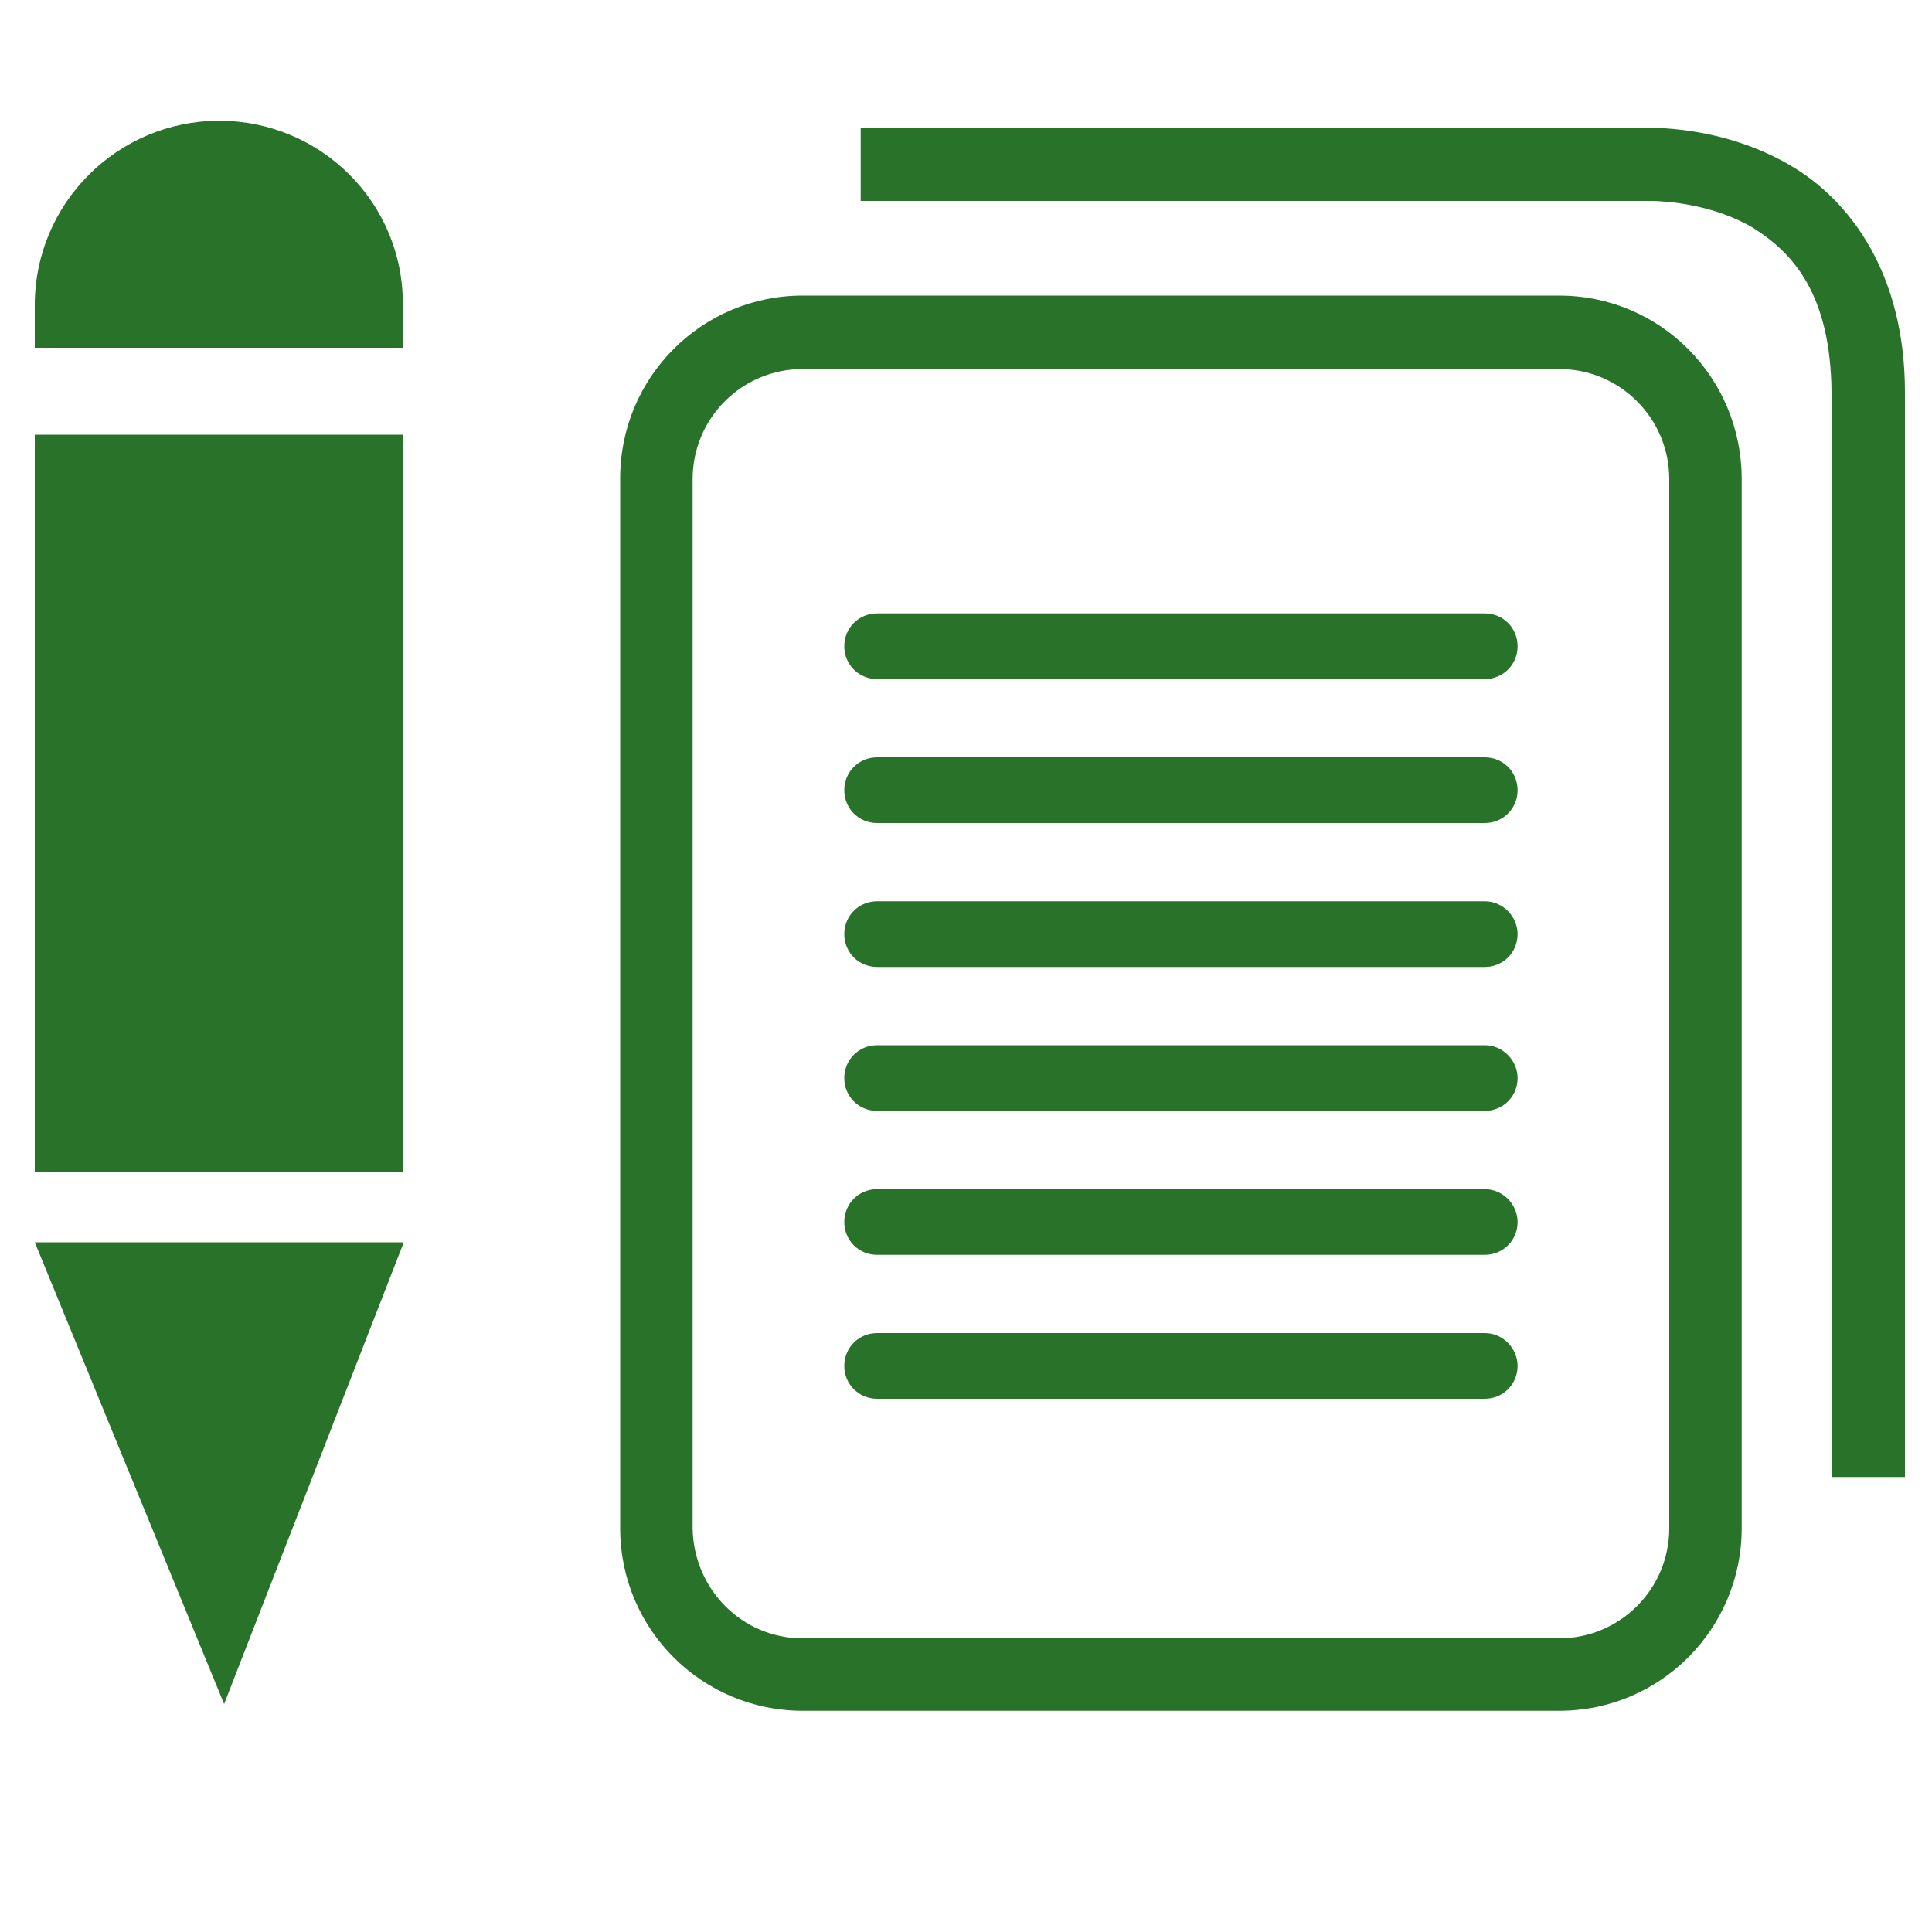
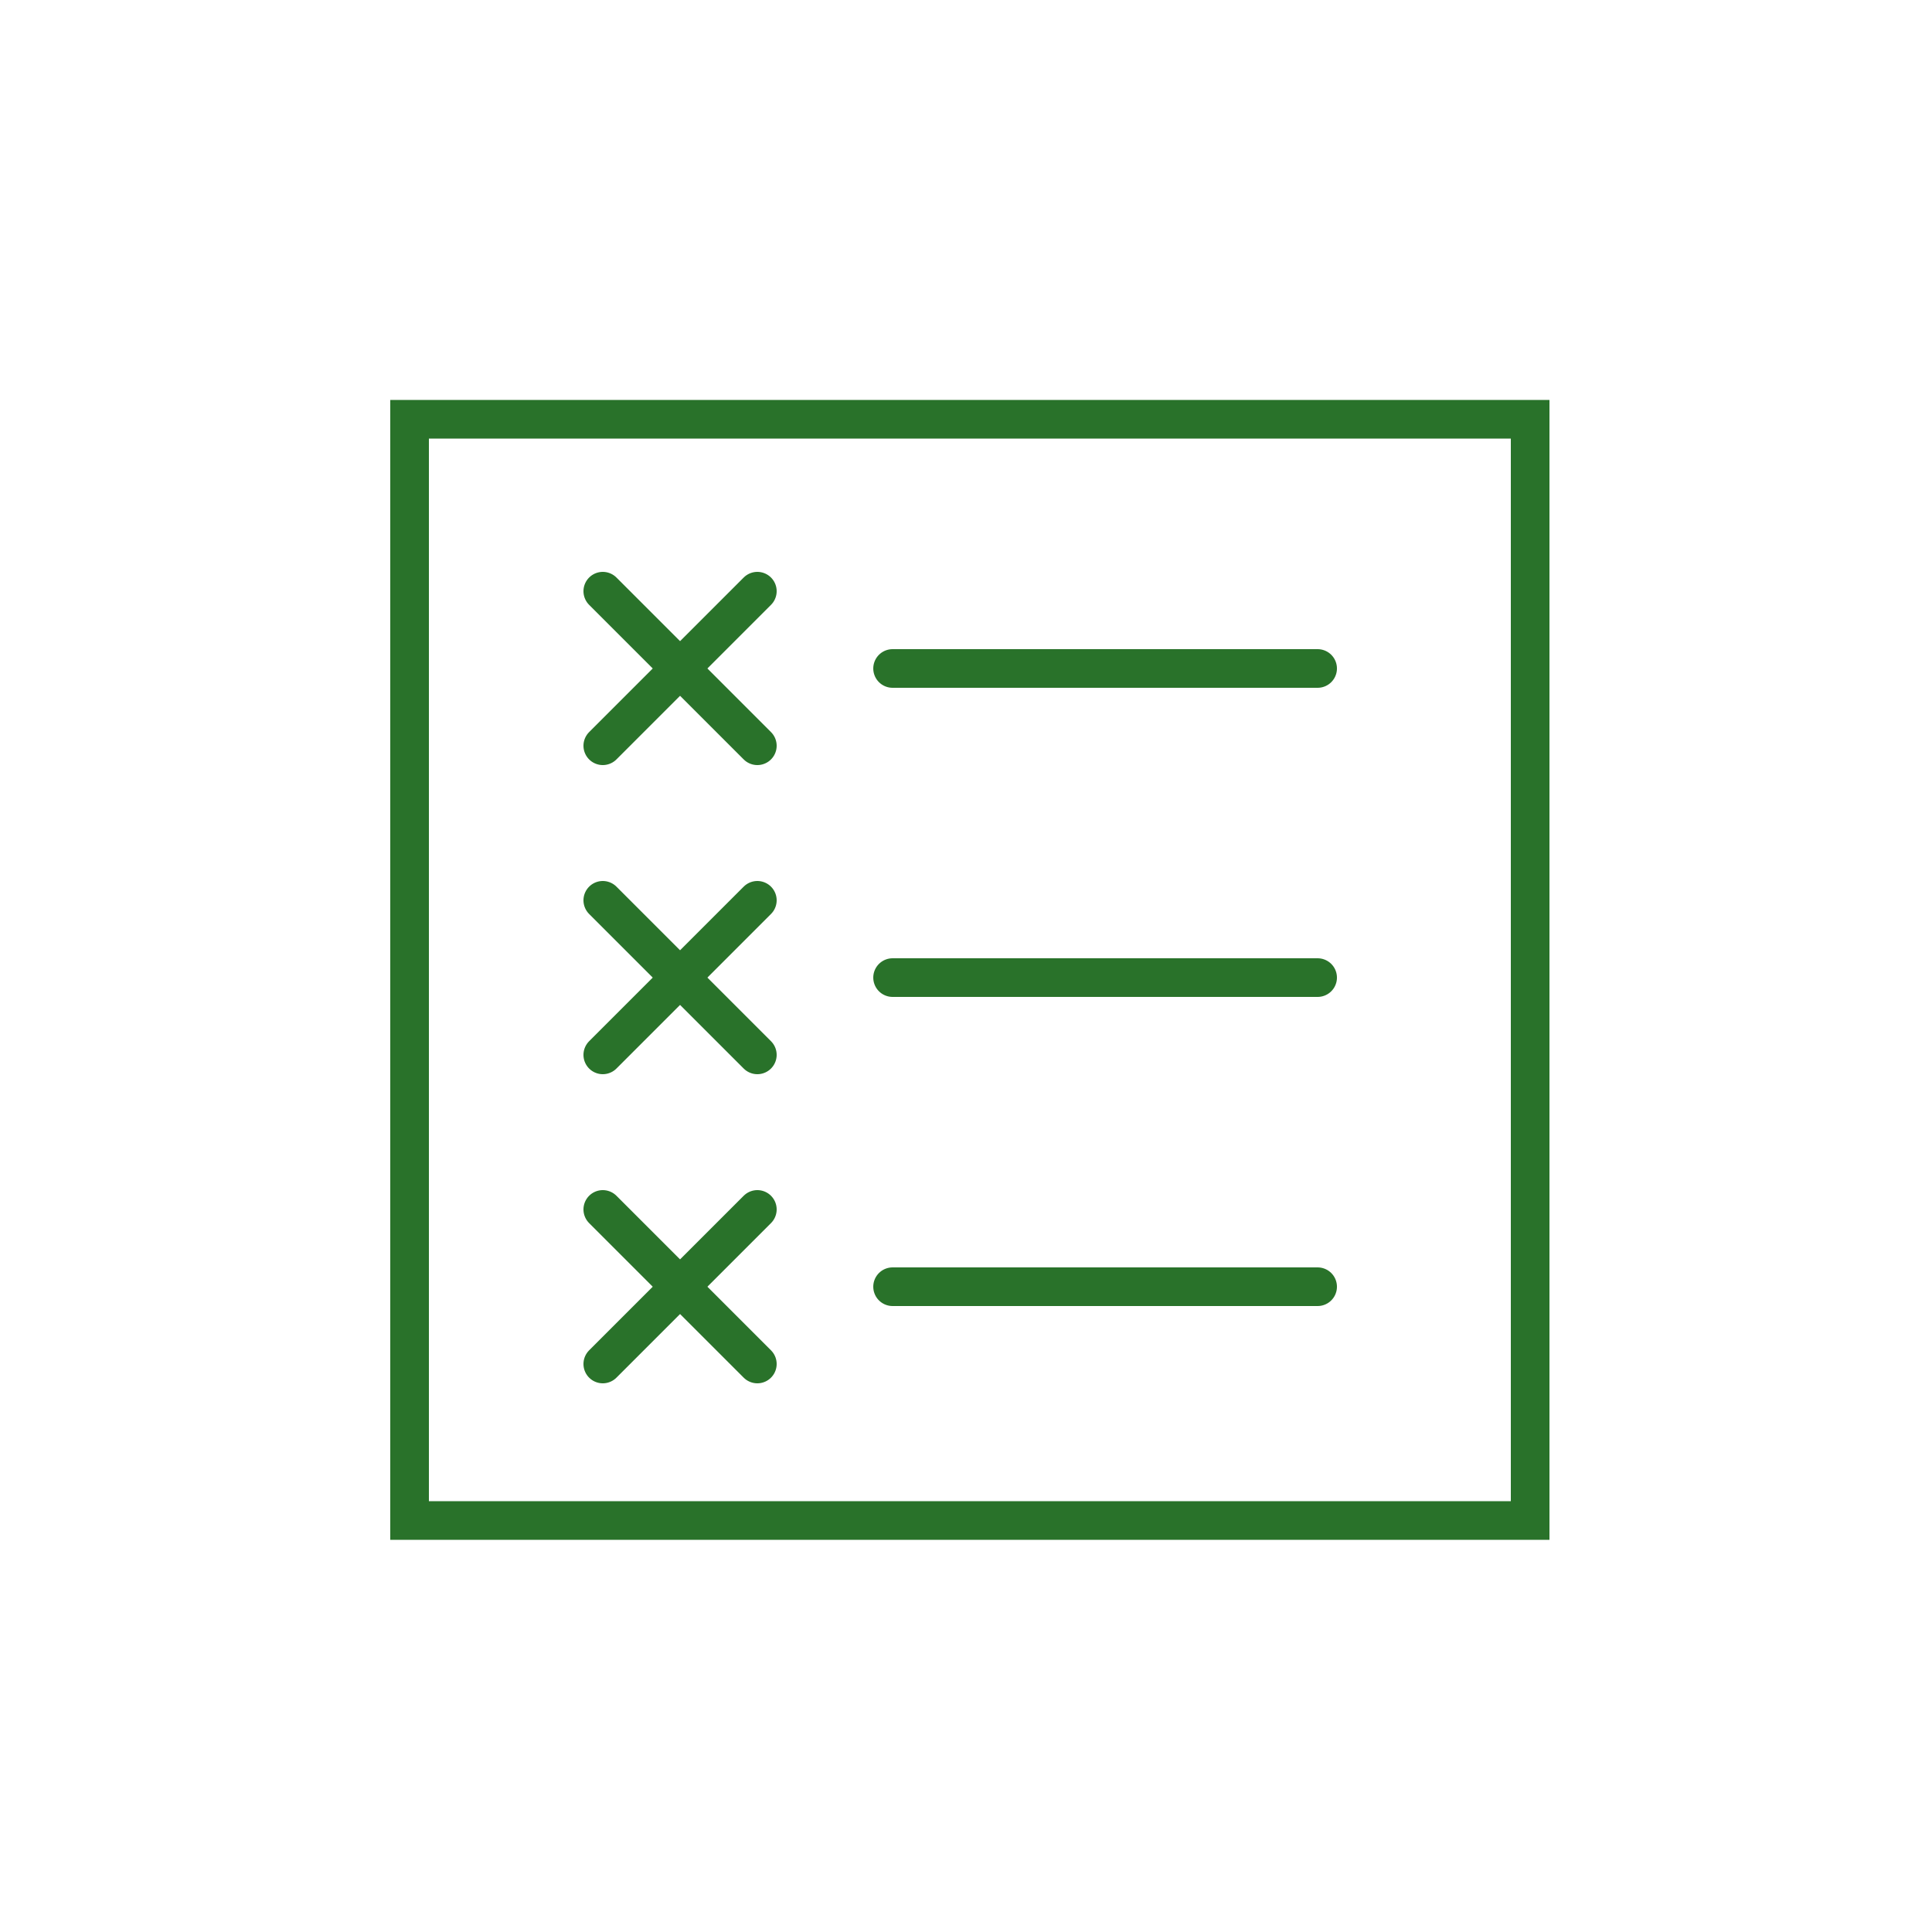
- <svg xmlns="http://www.w3.org/2000/svg" version="1.1" id="Layer_1" x="0px" y="0px" viewBox="0 0 200 200" style="enable-background:new 0 0 200 200;" xml:space="preserve">
+ <svg xmlns="http://www.w3.org/2000/svg" version="1.1" id="Layer_1" x="0px" y="0px" viewBox="0 0 100 100" style="enable-background:new 0 0 100 100;" xml:space="preserve">
  <style type="text/css">
- 	.st0{fill:#29722A;}
+ 	.st0{fill:none;stroke:#29722A;stroke-width:2;stroke-linecap:round;stroke-miterlimit:10;}
</style>
-   <path class="st0" d="M161.4,30.6H83.1c-10.5,0-18.9,8.5-18.9,18.9v108.7c0,10.5,8.5,18.9,18.9,18.9h78.3c10.5,0,18.9-8.5,18.9-18.9  V49.6C180.3,39.1,171.9,30.6,161.4,30.6z M172.8,158.2c0,6.3-5.1,11.4-11.4,11.4H83.1c-6.3,0-11.3-5.1-11.4-11.4V49.6  c0-6.3,5.1-11.4,11.4-11.4h78.3c6.3,0,11.4,5.1,11.4,11.4L172.8,158.2L172.8,158.2z M185.3,17.1c-6.2-3.6-12.3-3.8-14.4-3.9  c-0.3,0-0.5,0-0.7,0H89.1v7.6h81.4h0.1c0,0,0,0,0.3,0c1.4,0,6.4,0.3,10.6,2.8c4.1,2.6,8,6.8,8.1,17c0,112.3,0,112.3,0,112.3h7.6  c0,0,0,0,0-112.3C197.2,28.3,191.5,20.7,185.3,17.1z M153.7,123.1H90.8c-1.9,0-3.4,1.5-3.4,3.4c0,1.9,1.5,3.4,3.4,3.4h62.9  c1.9,0,3.4-1.5,3.4-3.4C157.1,124.7,155.6,123.1,153.7,123.1z M153.7,108.2H90.8c-1.9,0-3.4,1.5-3.4,3.4s1.5,3.4,3.4,3.4h62.9  c1.9,0,3.4-1.5,3.4-3.4C157.1,109.8,155.6,108.2,153.7,108.2z M153.7,138H90.8c-1.9,0-3.4,1.5-3.4,3.4s1.5,3.4,3.4,3.4h62.9  c1.9,0,3.4-1.5,3.4-3.4C157.1,139.6,155.6,138,153.7,138z M153.7,63.5H90.8c-1.9,0-3.4,1.5-3.4,3.4s1.5,3.4,3.4,3.4h62.9  c1.9,0,3.4-1.5,3.4-3.4S155.6,63.5,153.7,63.5z M153.7,78.4H90.8c-1.9,0-3.4,1.5-3.4,3.4s1.5,3.4,3.4,3.4h62.9  c1.9,0,3.4-1.5,3.4-3.4S155.6,78.4,153.7,78.4z M153.7,93.3H90.8c-1.9,0-3.4,1.5-3.4,3.4s1.5,3.4,3.4,3.4h62.9  c1.9,0,3.4-1.5,3.4-3.4C157.1,94.9,155.6,93.3,153.7,93.3z" />
-   <path class="st0" d="M22.7,12.5C12.2,12.5,3.6,21,3.6,31.6V36h38.1v-4.4C41.8,21,33.2,12.5,22.7,12.5z M3.6,121.3h38.1V45H3.6V121.3  z M23.2,176.4l18.6-47.8H3.6L23.2,176.4z" />
+   <rect x="21.2" y="21.7" class="st0" width="58" height="57" />
+   <line class="st0" x1="46.2" y1="34.6" x2="68.2" y2="34.6" />
+   <line class="st0" x1="46.2" y1="50.6" x2="68.2" y2="50.6" />
+   <line class="st0" x1="46.2" y1="66.6" x2="68.2" y2="66.6" />
+   <line class="st0" x1="31.2" y1="30.6" x2="39.2" y2="38.6" />
+   <line class="st0" x1="31.2" y1="38.6" x2="39.2" y2="30.6" />
+   <line class="st0" x1="31.2" y1="46.6" x2="39.2" y2="54.6" />
+   <line class="st0" x1="31.2" y1="54.6" x2="39.2" y2="46.6" />
+   <line class="st0" x1="31.2" y1="62.6" x2="39.2" y2="70.6" />
+   <line class="st0" x1="31.2" y1="70.6" x2="39.2" y2="62.6" />
</svg>
